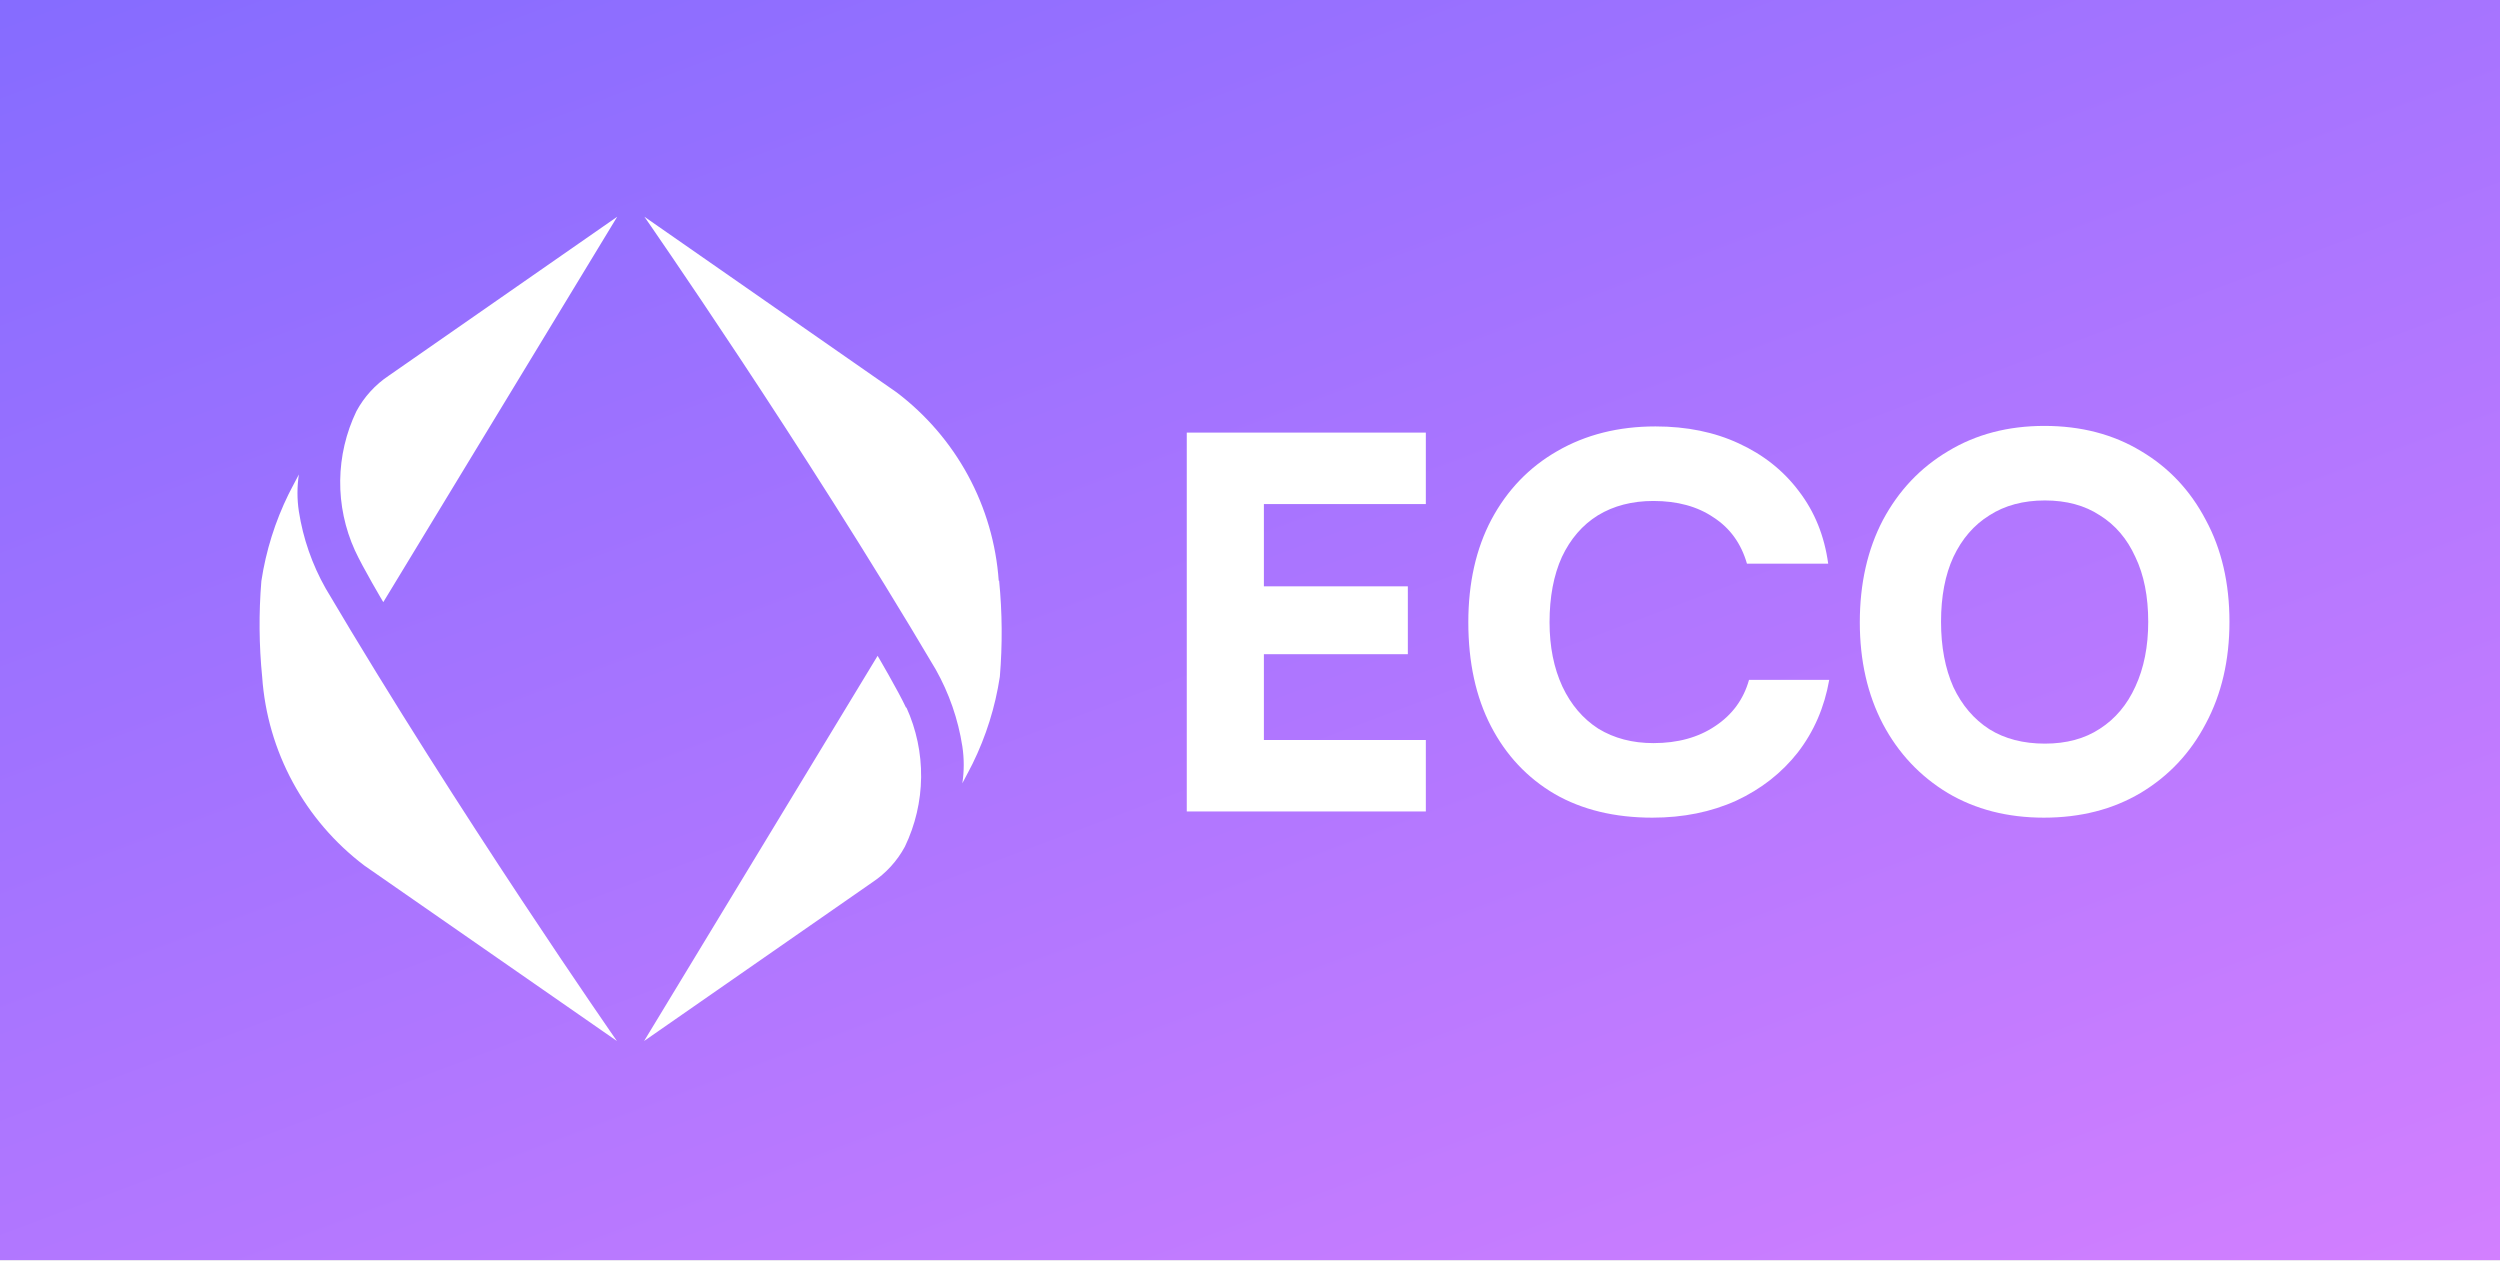
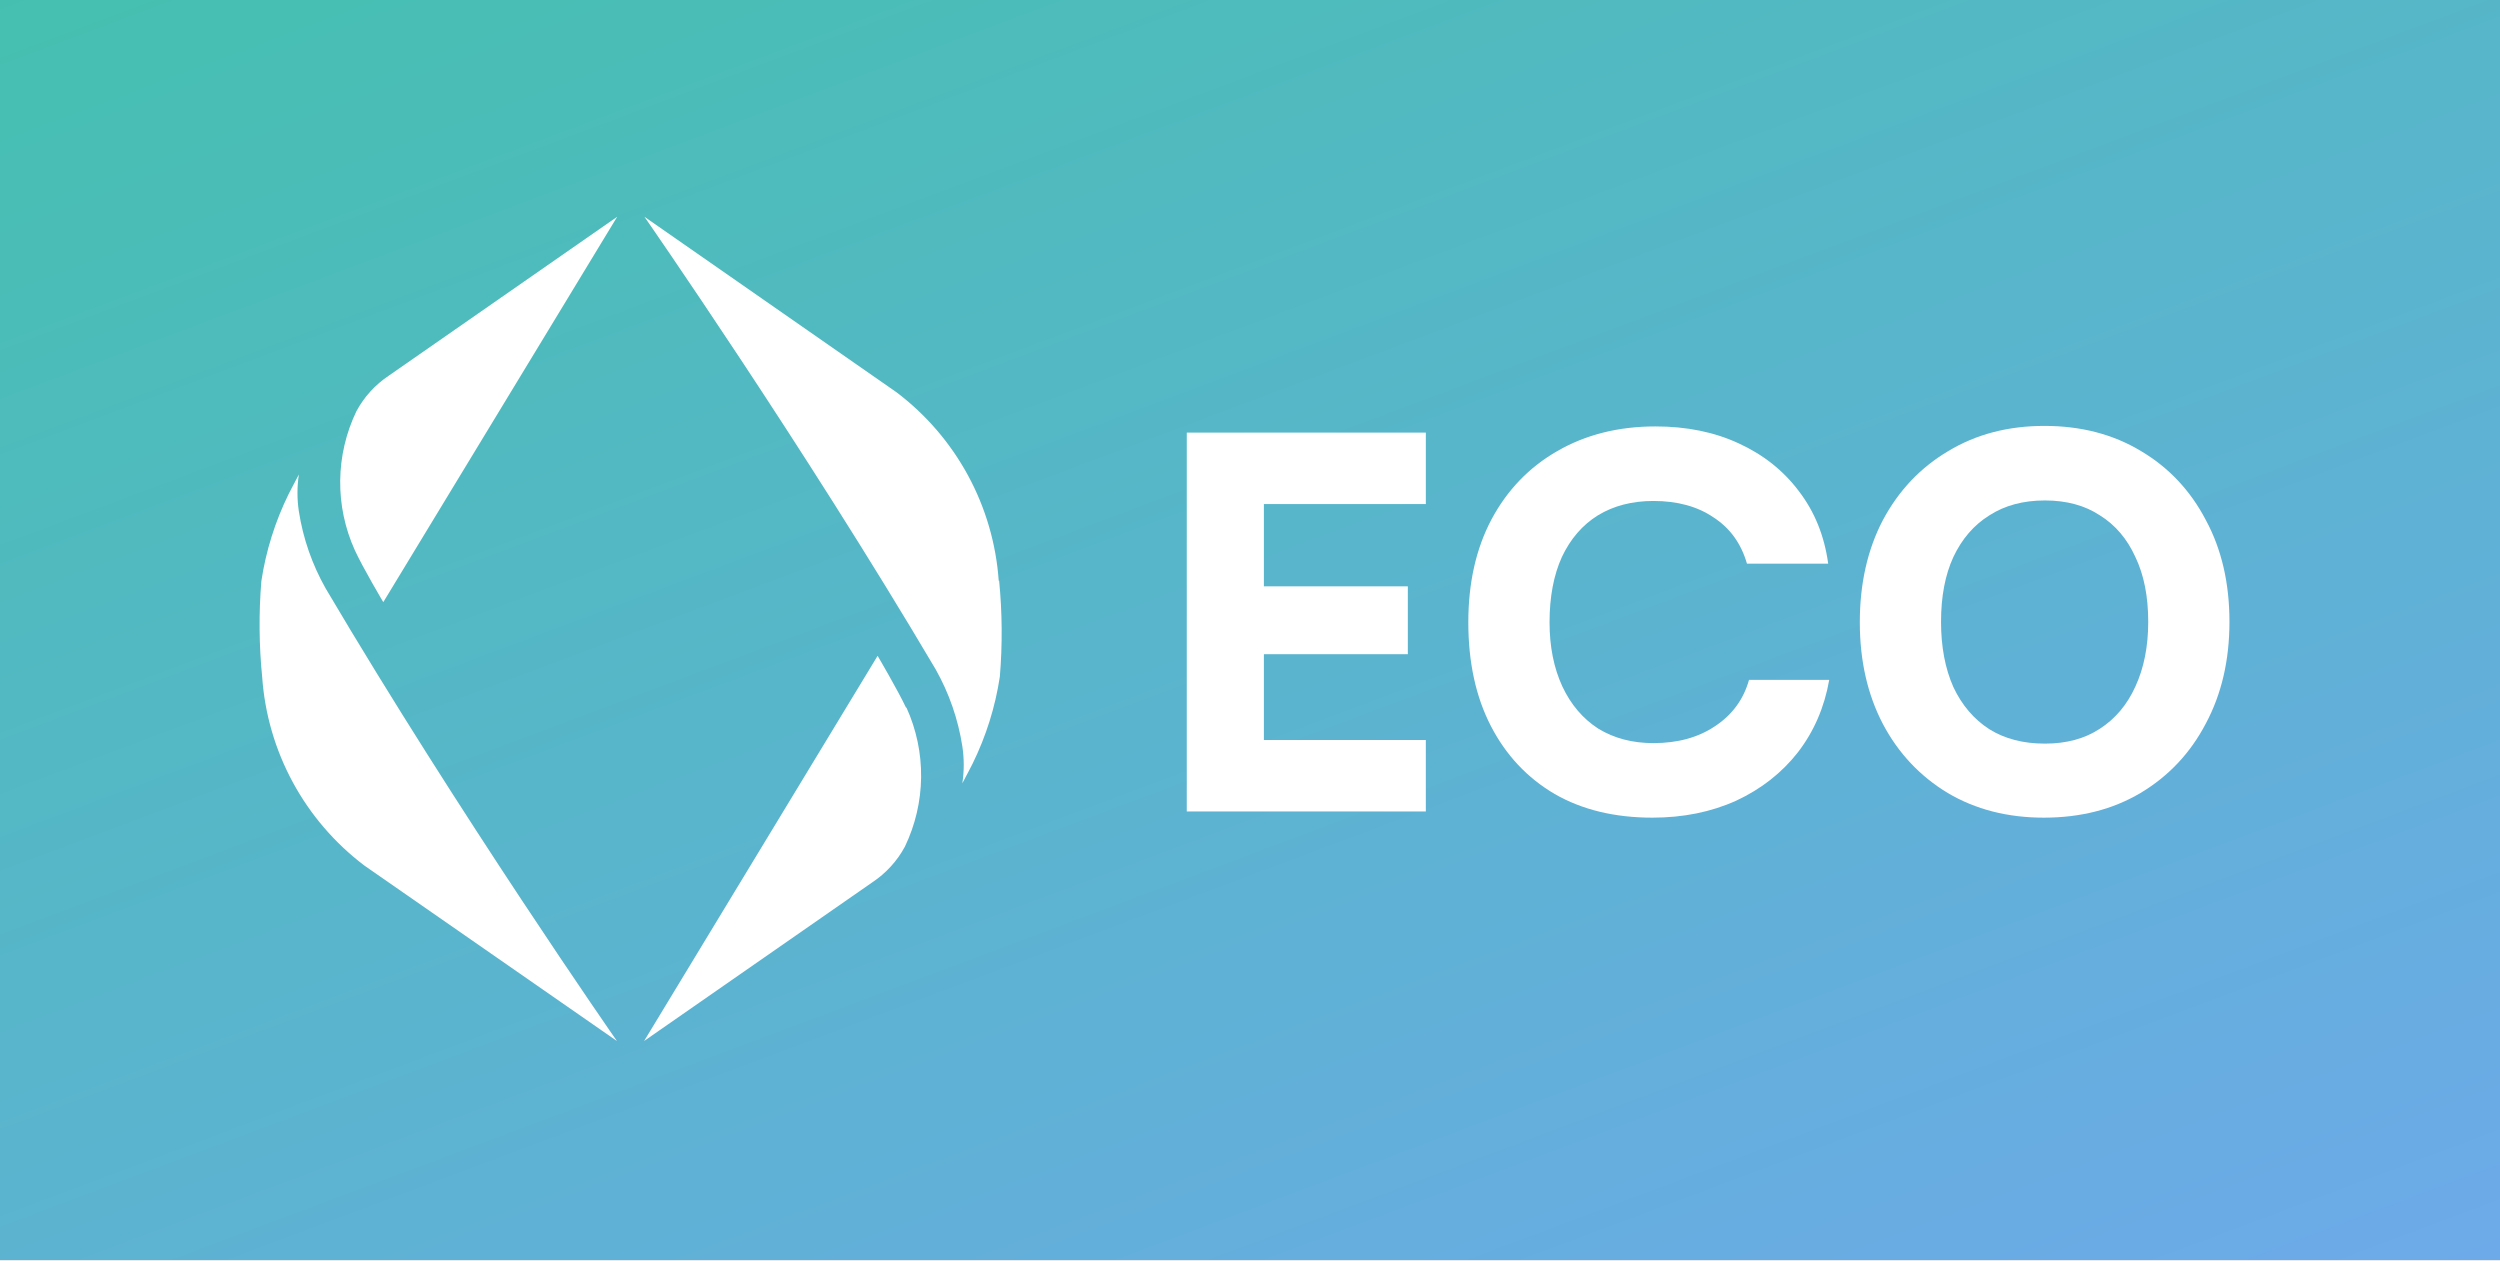
<svg xmlns="http://www.w3.org/2000/svg" width="992" height="500" viewBox="0 0 992 500" fill="none">
  <rect width="992" height="500" fill="url(#paint0_linear_36_48)" />
  <path d="M141.423 163.173C144.492 157.476 148.92 152.619 154.319 149.031L244.912 86L152.088 238.931C152.088 238.931 143.978 225.275 140.814 218.365C136.873 209.677 134.885 200.236 134.99 190.702C135.095 181.168 137.291 171.772 141.423 163.173ZM104.034 268.669C105.057 283.294 109.204 297.532 116.198 310.43C123.191 323.329 132.87 334.589 144.586 343.458L244.79 413.075C244.79 413.075 182.096 323.054 129.217 233.477C123.863 224.013 120.264 213.666 118.592 202.931C117.852 198.07 117.852 193.125 118.592 188.264C117.213 190.81 114.537 196.022 114.537 196.022C109.175 206.917 105.523 218.568 103.709 230.568C102.665 243.252 102.774 256.004 104.034 268.669ZM359.512 280.79C356.267 273.881 348.238 260.224 348.238 260.224L255.577 413.075L346.17 350.084C351.568 346.496 355.997 341.64 359.066 335.943C363.198 327.343 365.393 317.947 365.499 308.414C365.604 298.88 363.616 289.438 359.674 280.75L359.512 280.79ZM396.292 230.446C395.269 215.822 391.122 201.583 384.129 188.685C377.135 175.787 367.456 164.526 355.74 155.658L255.698 86C255.698 86 318.351 176.021 371.272 265.598C376.611 275.065 380.196 285.412 381.856 296.144C382.596 301.005 382.596 305.95 381.856 310.811C383.235 308.265 385.911 303.053 385.911 303.053C391.273 292.158 394.925 280.507 396.738 268.507C397.796 255.824 397.701 243.072 396.455 230.406L396.292 230.446Z" fill="white" />
  <path d="M565.772 322H470.912V171.652H565.772V200.008H492.332L501.512 191.44V232.648H558.632V259.576H501.512V302.212L492.332 293.644H565.772V322Z" fill="white" />
  <path d="M655.661 324.448C640.701 324.448 627.781 321.32 616.901 315.064C606.021 308.672 597.589 299.696 591.605 288.136C585.621 276.576 582.629 262.84 582.629 246.928C582.629 231.288 585.689 217.688 591.809 206.128C598.065 194.432 606.769 185.388 617.921 178.996C629.209 172.468 642.197 169.204 656.885 169.204C669.261 169.204 680.277 171.448 689.933 175.936C699.725 180.424 707.681 186.748 713.801 194.908C720.057 203.068 723.933 212.656 725.429 223.672H693.197C690.885 215.648 686.465 209.528 679.937 205.312C673.545 200.96 665.589 198.784 656.069 198.784C647.637 198.784 640.293 200.688 634.037 204.496C627.917 208.304 623.157 213.812 619.757 221.02C616.493 228.228 614.861 236.864 614.861 246.928C614.861 256.584 616.561 265.084 619.961 272.428C623.361 279.636 628.121 285.212 634.241 289.156C640.497 292.964 647.773 294.868 656.069 294.868C665.725 294.868 673.885 292.624 680.549 288.136C687.349 283.648 691.837 277.528 694.013 269.776H725.837C723.933 280.656 719.785 290.244 713.393 298.54C707.001 306.7 698.841 313.092 688.913 317.716C678.985 322.204 667.901 324.448 655.661 324.448Z" fill="white" />
  <path d="M884.648 246.724C884.648 261.956 881.52 275.42 875.264 287.116C869.144 298.812 860.508 307.992 849.356 314.656C838.34 321.184 825.556 324.448 811.004 324.448C796.588 324.448 783.872 321.184 772.856 314.656C761.84 307.992 753.272 298.88 747.152 287.32C741.032 275.624 737.972 262.16 737.972 246.928C737.972 231.56 741.032 218.028 747.152 206.332C753.408 194.636 762.044 185.524 773.06 178.996C784.076 172.332 796.792 169 811.208 169C825.76 169 838.544 172.332 849.56 178.996C860.576 185.524 869.144 194.636 875.264 206.332C881.52 217.892 884.648 231.356 884.648 246.724ZM852.416 246.724C852.416 236.66 850.716 228.092 847.316 221.02C844.052 213.812 839.36 208.304 833.24 204.496C827.256 200.552 819.98 198.58 811.412 198.58C802.844 198.58 795.5 200.552 789.38 204.496C783.26 208.304 778.5 213.812 775.1 221.02C771.836 228.092 770.204 236.66 770.204 246.724C770.204 256.652 771.836 265.288 775.1 272.632C778.5 279.84 783.26 285.416 789.38 289.36C795.5 293.168 802.844 295.072 811.412 295.072C819.98 295.072 827.256 293.1 833.24 289.156C839.36 285.212 844.052 279.636 847.316 272.428C850.716 265.084 852.416 256.516 852.416 246.724Z" fill="white" />
  <defs>
    <linearGradient id="paint0_linear_36_48" x1="919.584" y1="663" x2="563.452" y2="-285.157" gradientUnits="userSpaceOnUse">
-       <stop stop-color="#DE82FF" />
-       <stop offset="1" stop-color="#7F6AFF" />
+       <stop stop-color="#73A6F2" />
+       <stop offset="1" stop-color="#42C2AB" />
    </linearGradient>
  </defs>
</svg>
